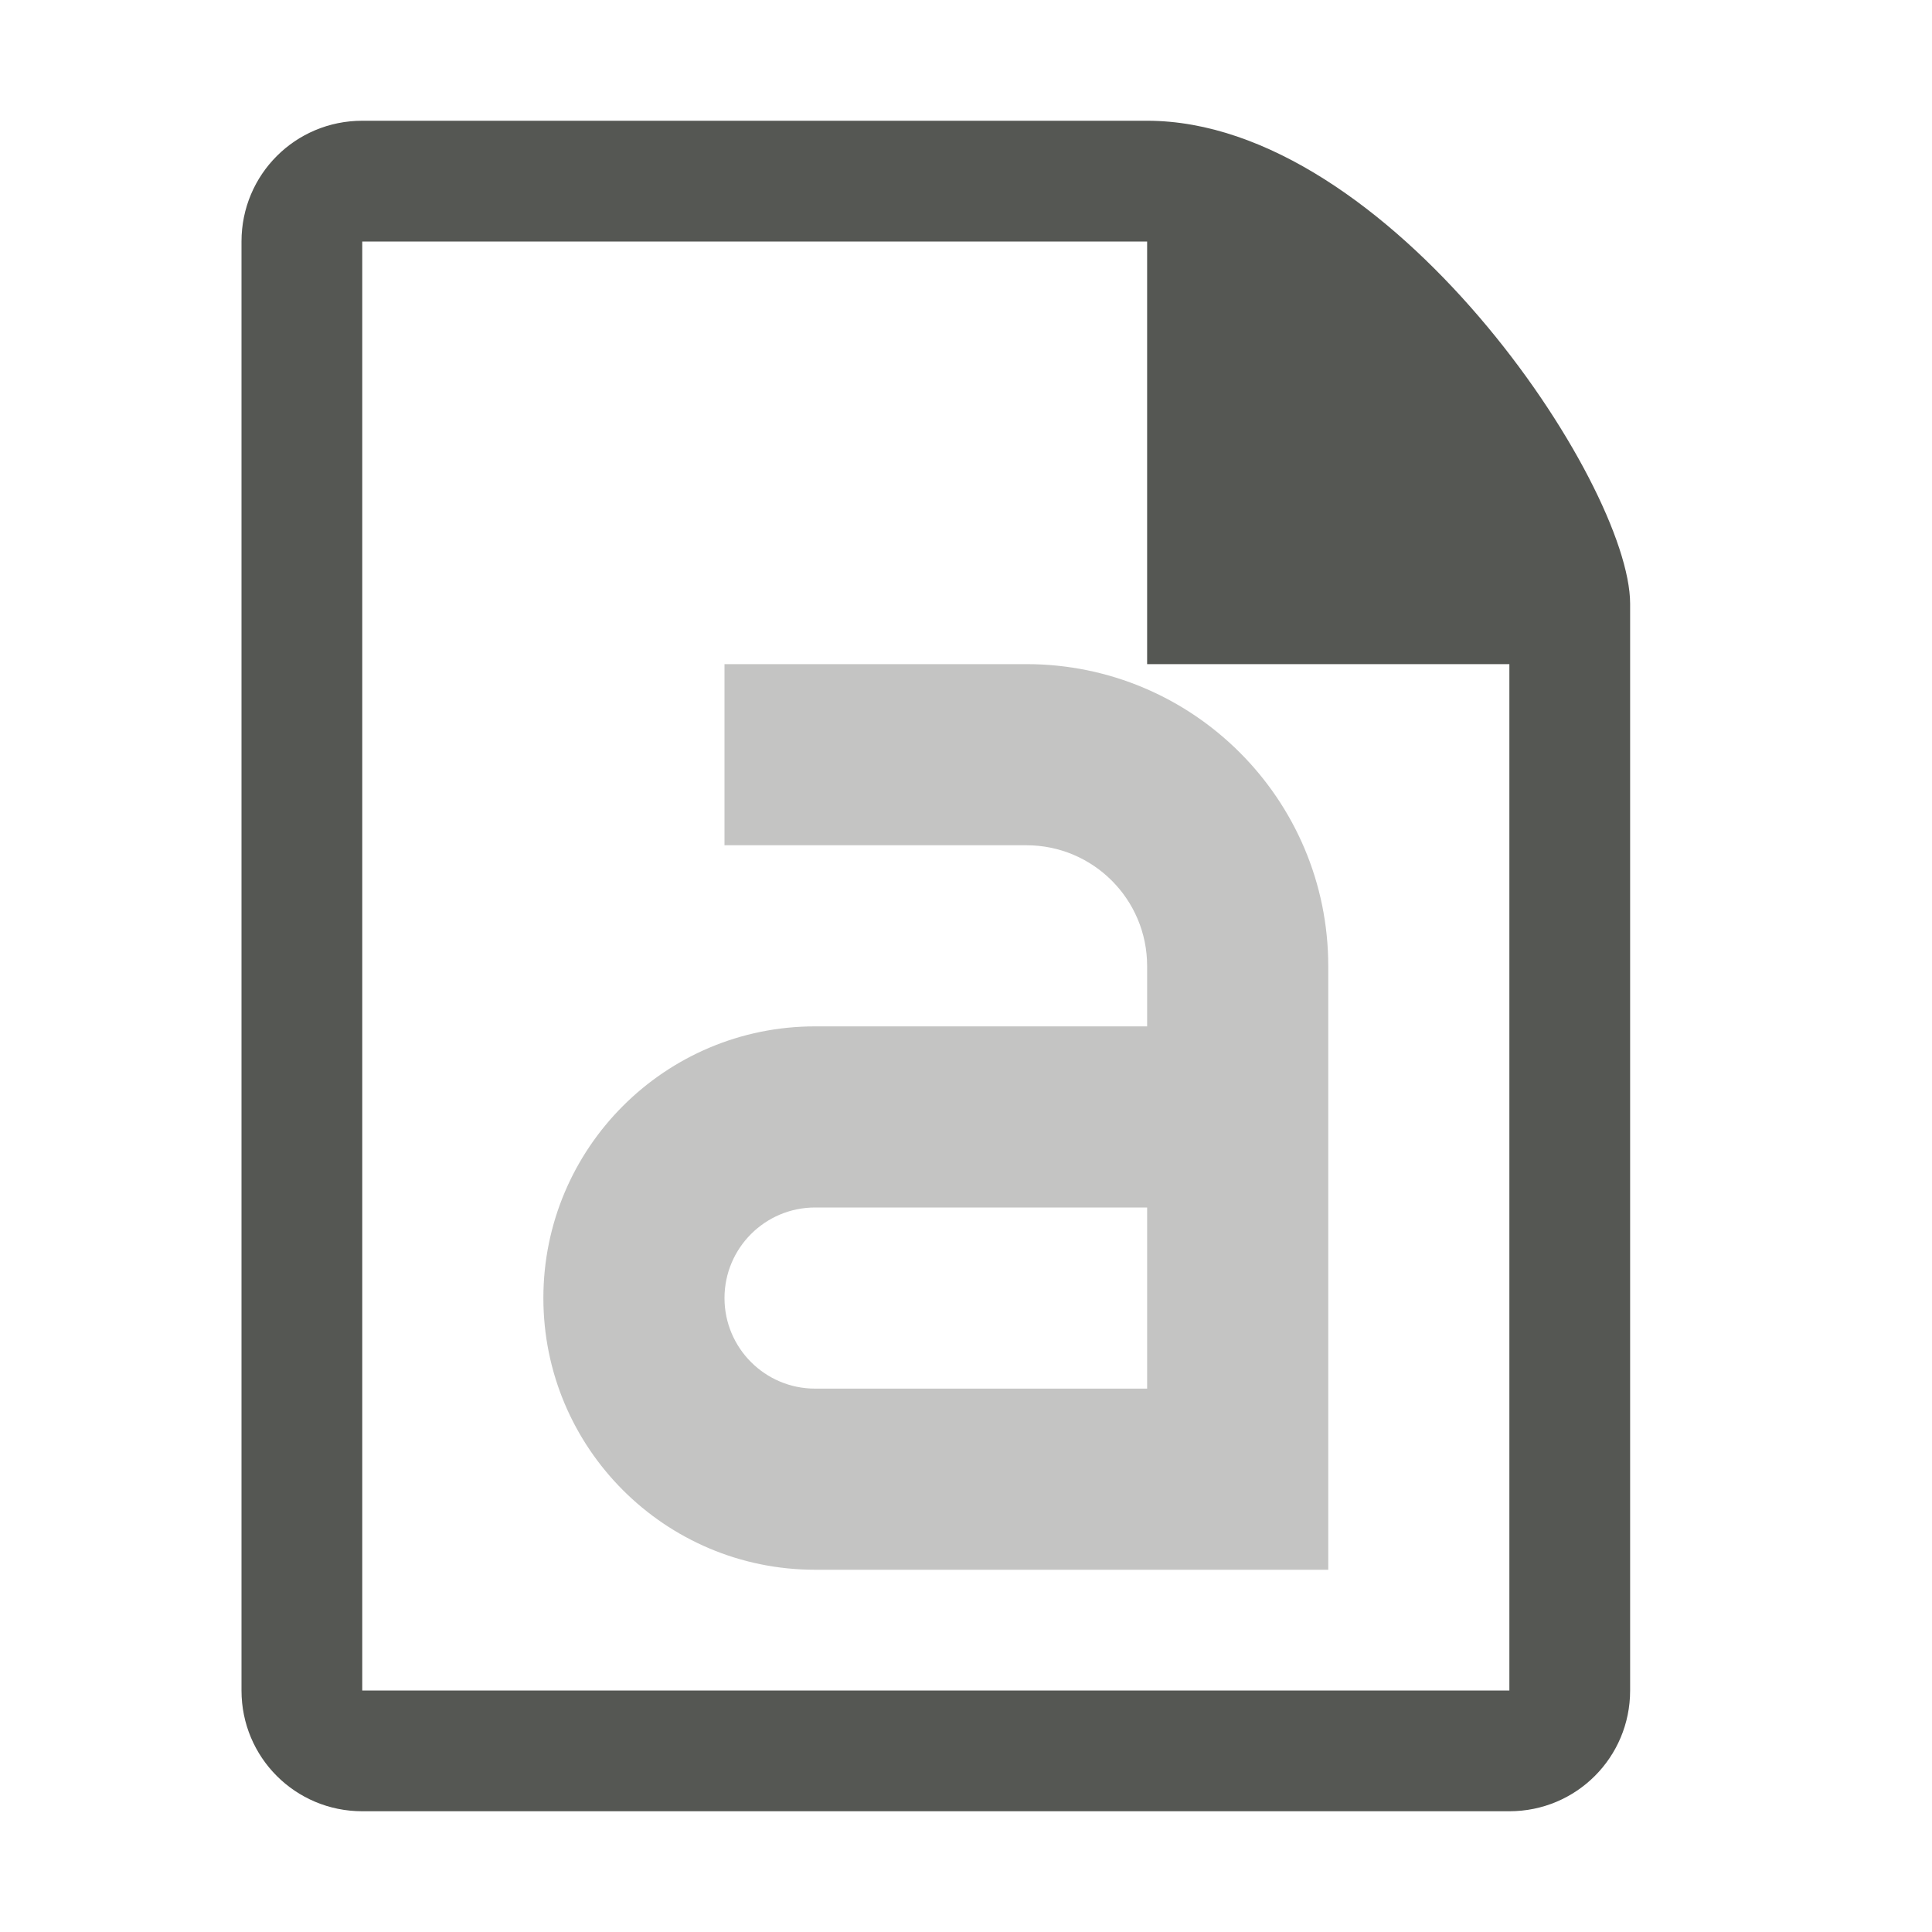
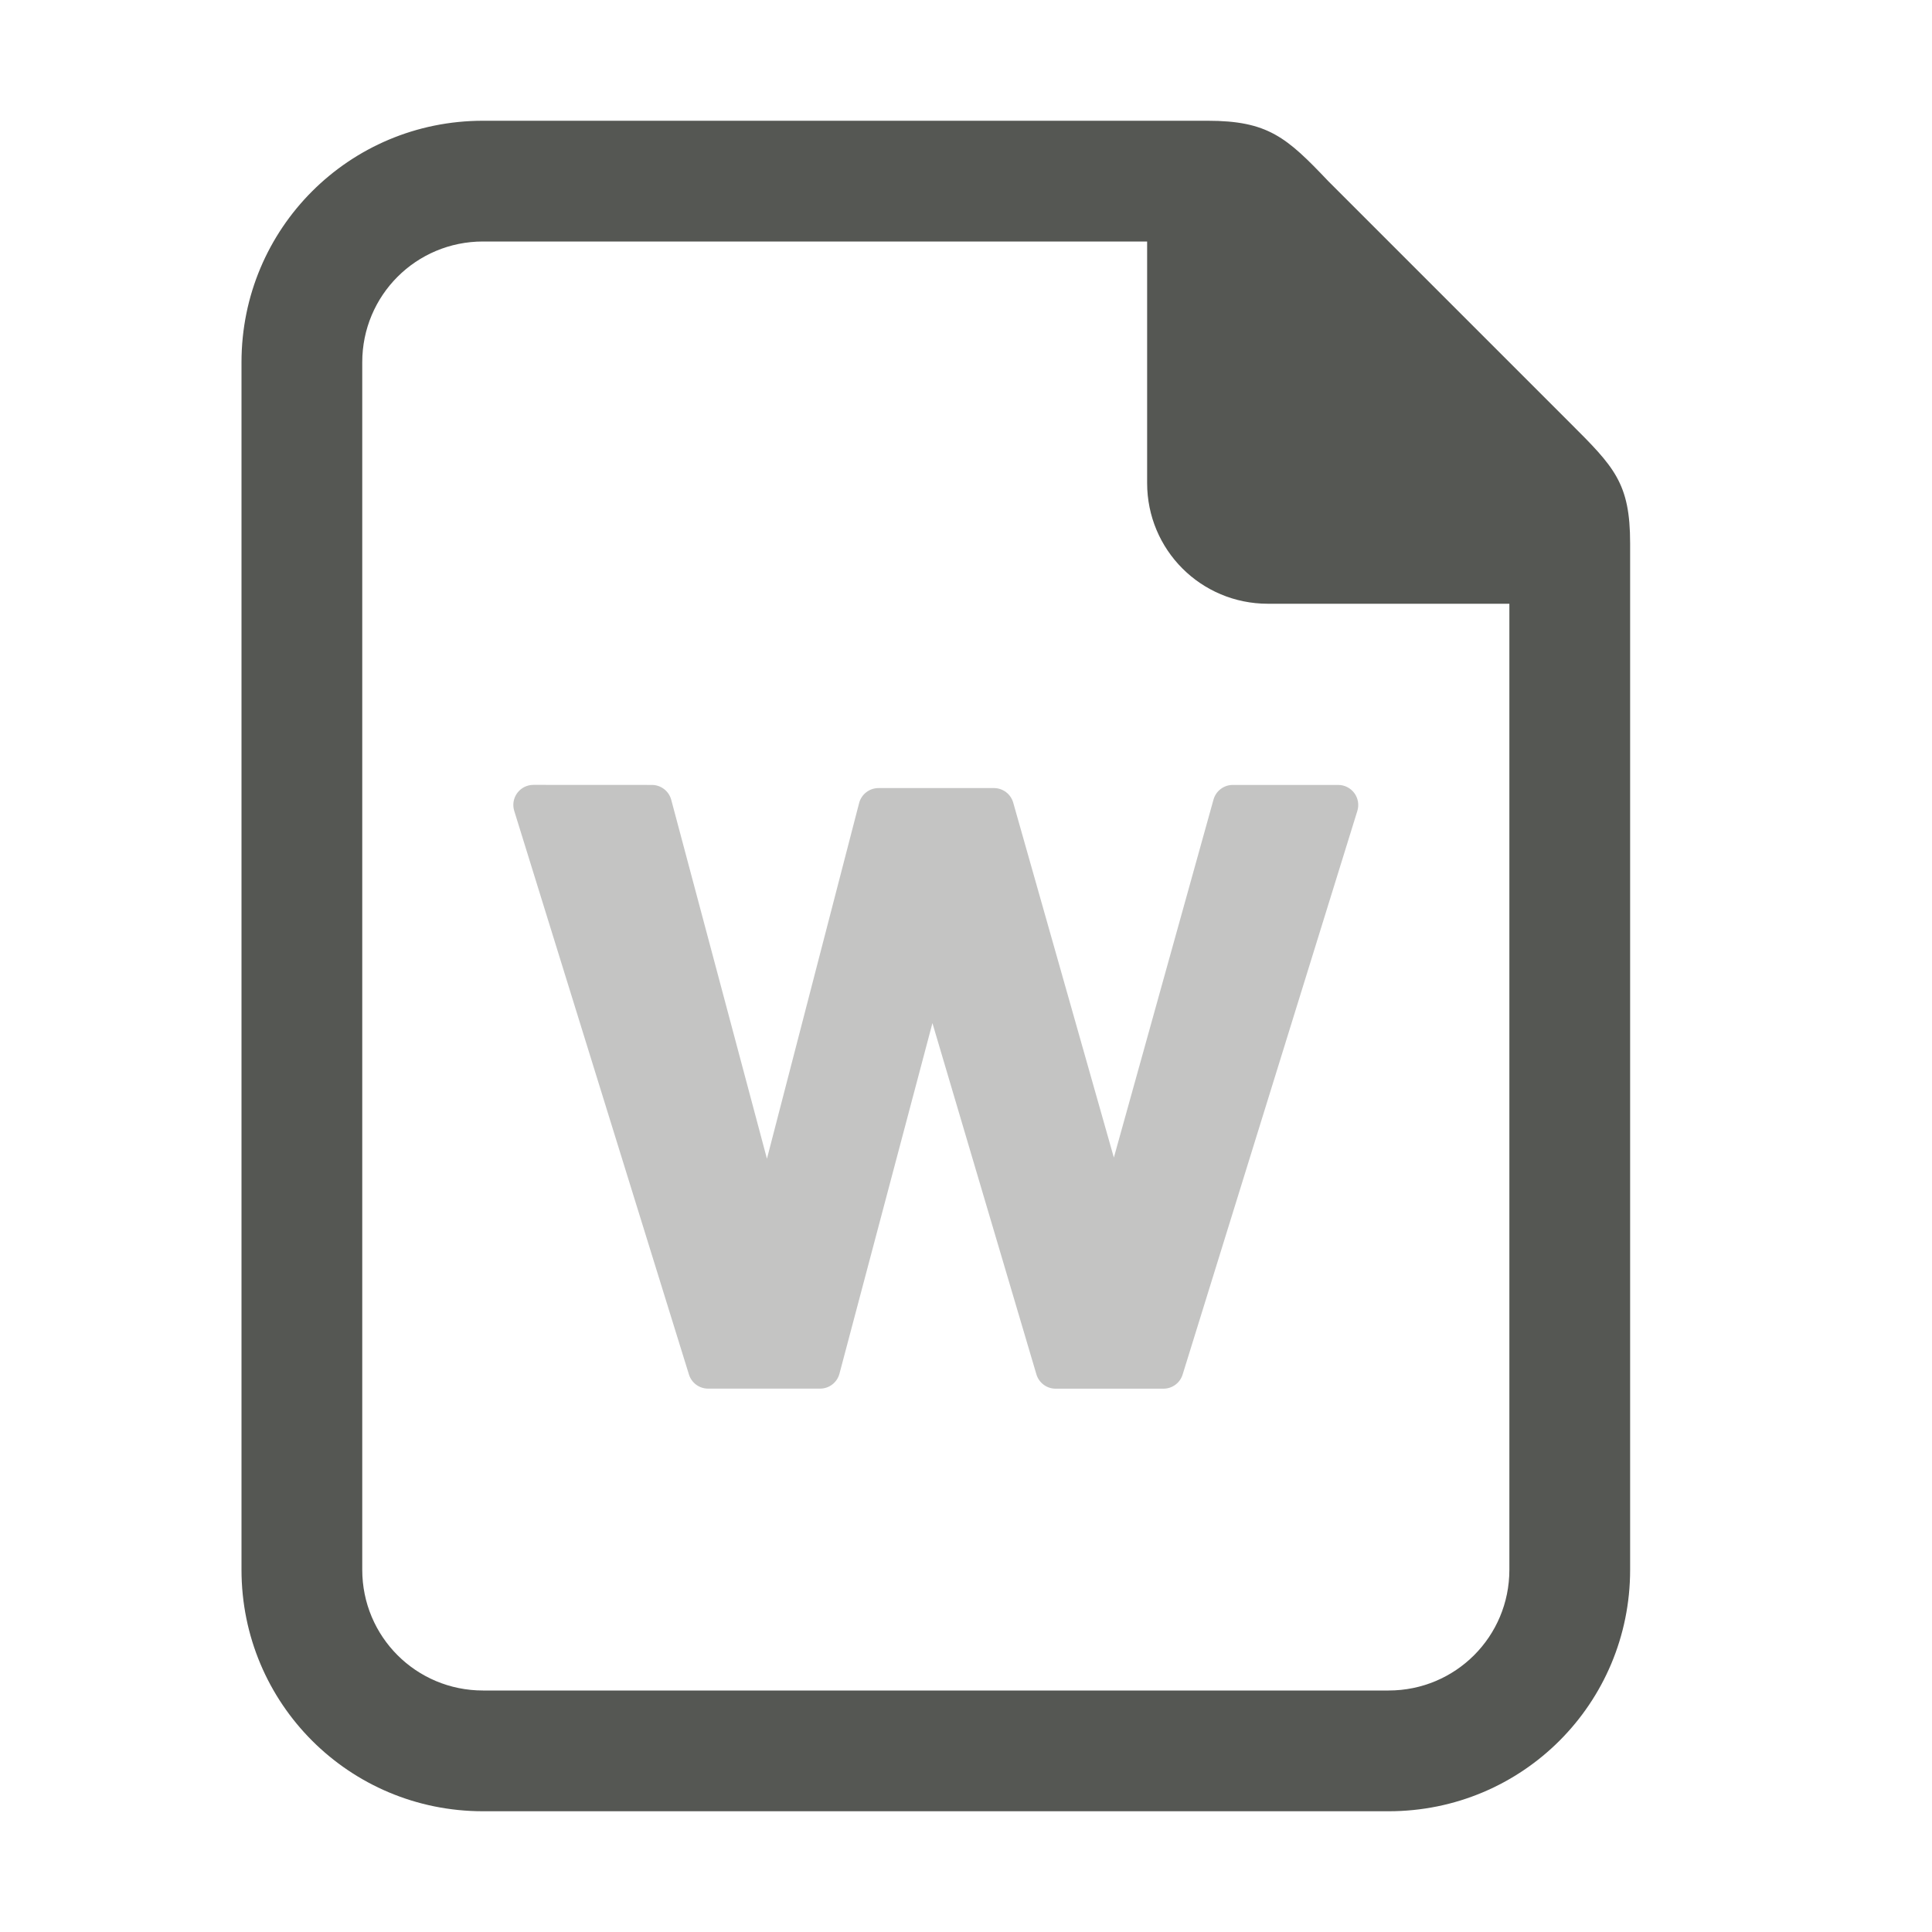
<svg xmlns="http://www.w3.org/2000/svg" viewBox="0 0 32 32">
  <g fill="#555753">
-     <path d="m6 2c-1.108 0-2 .892-2 2v24c0 1.108.892 2 2 2h19c1.108 0 2-.892 2-2v-18c0-2-4-8-8-8zm0 2h13v7h6v17h-19z" />
-     <path d="m12 11v3h5c1.105 0 2 .895 2 2v1h-5.5c-2.485 0-4.5 2.015-4.5 4.5s2.015 4.5 4.5 4.5h8.5v-10c0-2.761-2.239-5-5-5zm1.5 9h5.5v3h-5.5c-.828 0-1.5-.672-1.5-1.5s.672-1.5 1.5-1.5z" opacity=".35" />
+     <path d="m20 2h-12c-2.216 0-4 1.784-4 4v20c0 2.216 1.784 4 4 4h15c2.216 0 4-1.784 4-4v-17c0-1-.262-1.264-1-2l-4-4c-.689-.726-1-1-2-1zm-12 2h11v4c0 1.108.892 2 2 2h4v16c0 1.108-.892 2-2 2h-15c-1.108 0-2-.892-2-2v-20c0-1.108.892-2 2-2z" />
+     <path d="m8.833 13a.332.332 0 0 0 -.316.43l2.894 9.336a.332.332 0 0 0 .316.234h1.855a.332.332 0 0 0 .322-.247l1.54-5.807 1.722 5.817a.332.332 0 0 0 .319.238h1.787a.332.332 0 0 0 .316-.234l2.894-9.336a.332.332 0 0 0 -.316-.43h-1.748a.332.332 0 0 0 -.319.244l-1.65 5.928-1.667-5.879a.332.332 0 0 0 -.319-.241h-1.911a.332.332 0 0 0 -.322.247l-1.527 5.892-1.585-5.944a.332.332 0 0 0 -.322-.247z" opacity=".35" stroke-width=".336" />
  </g>
</svg>
